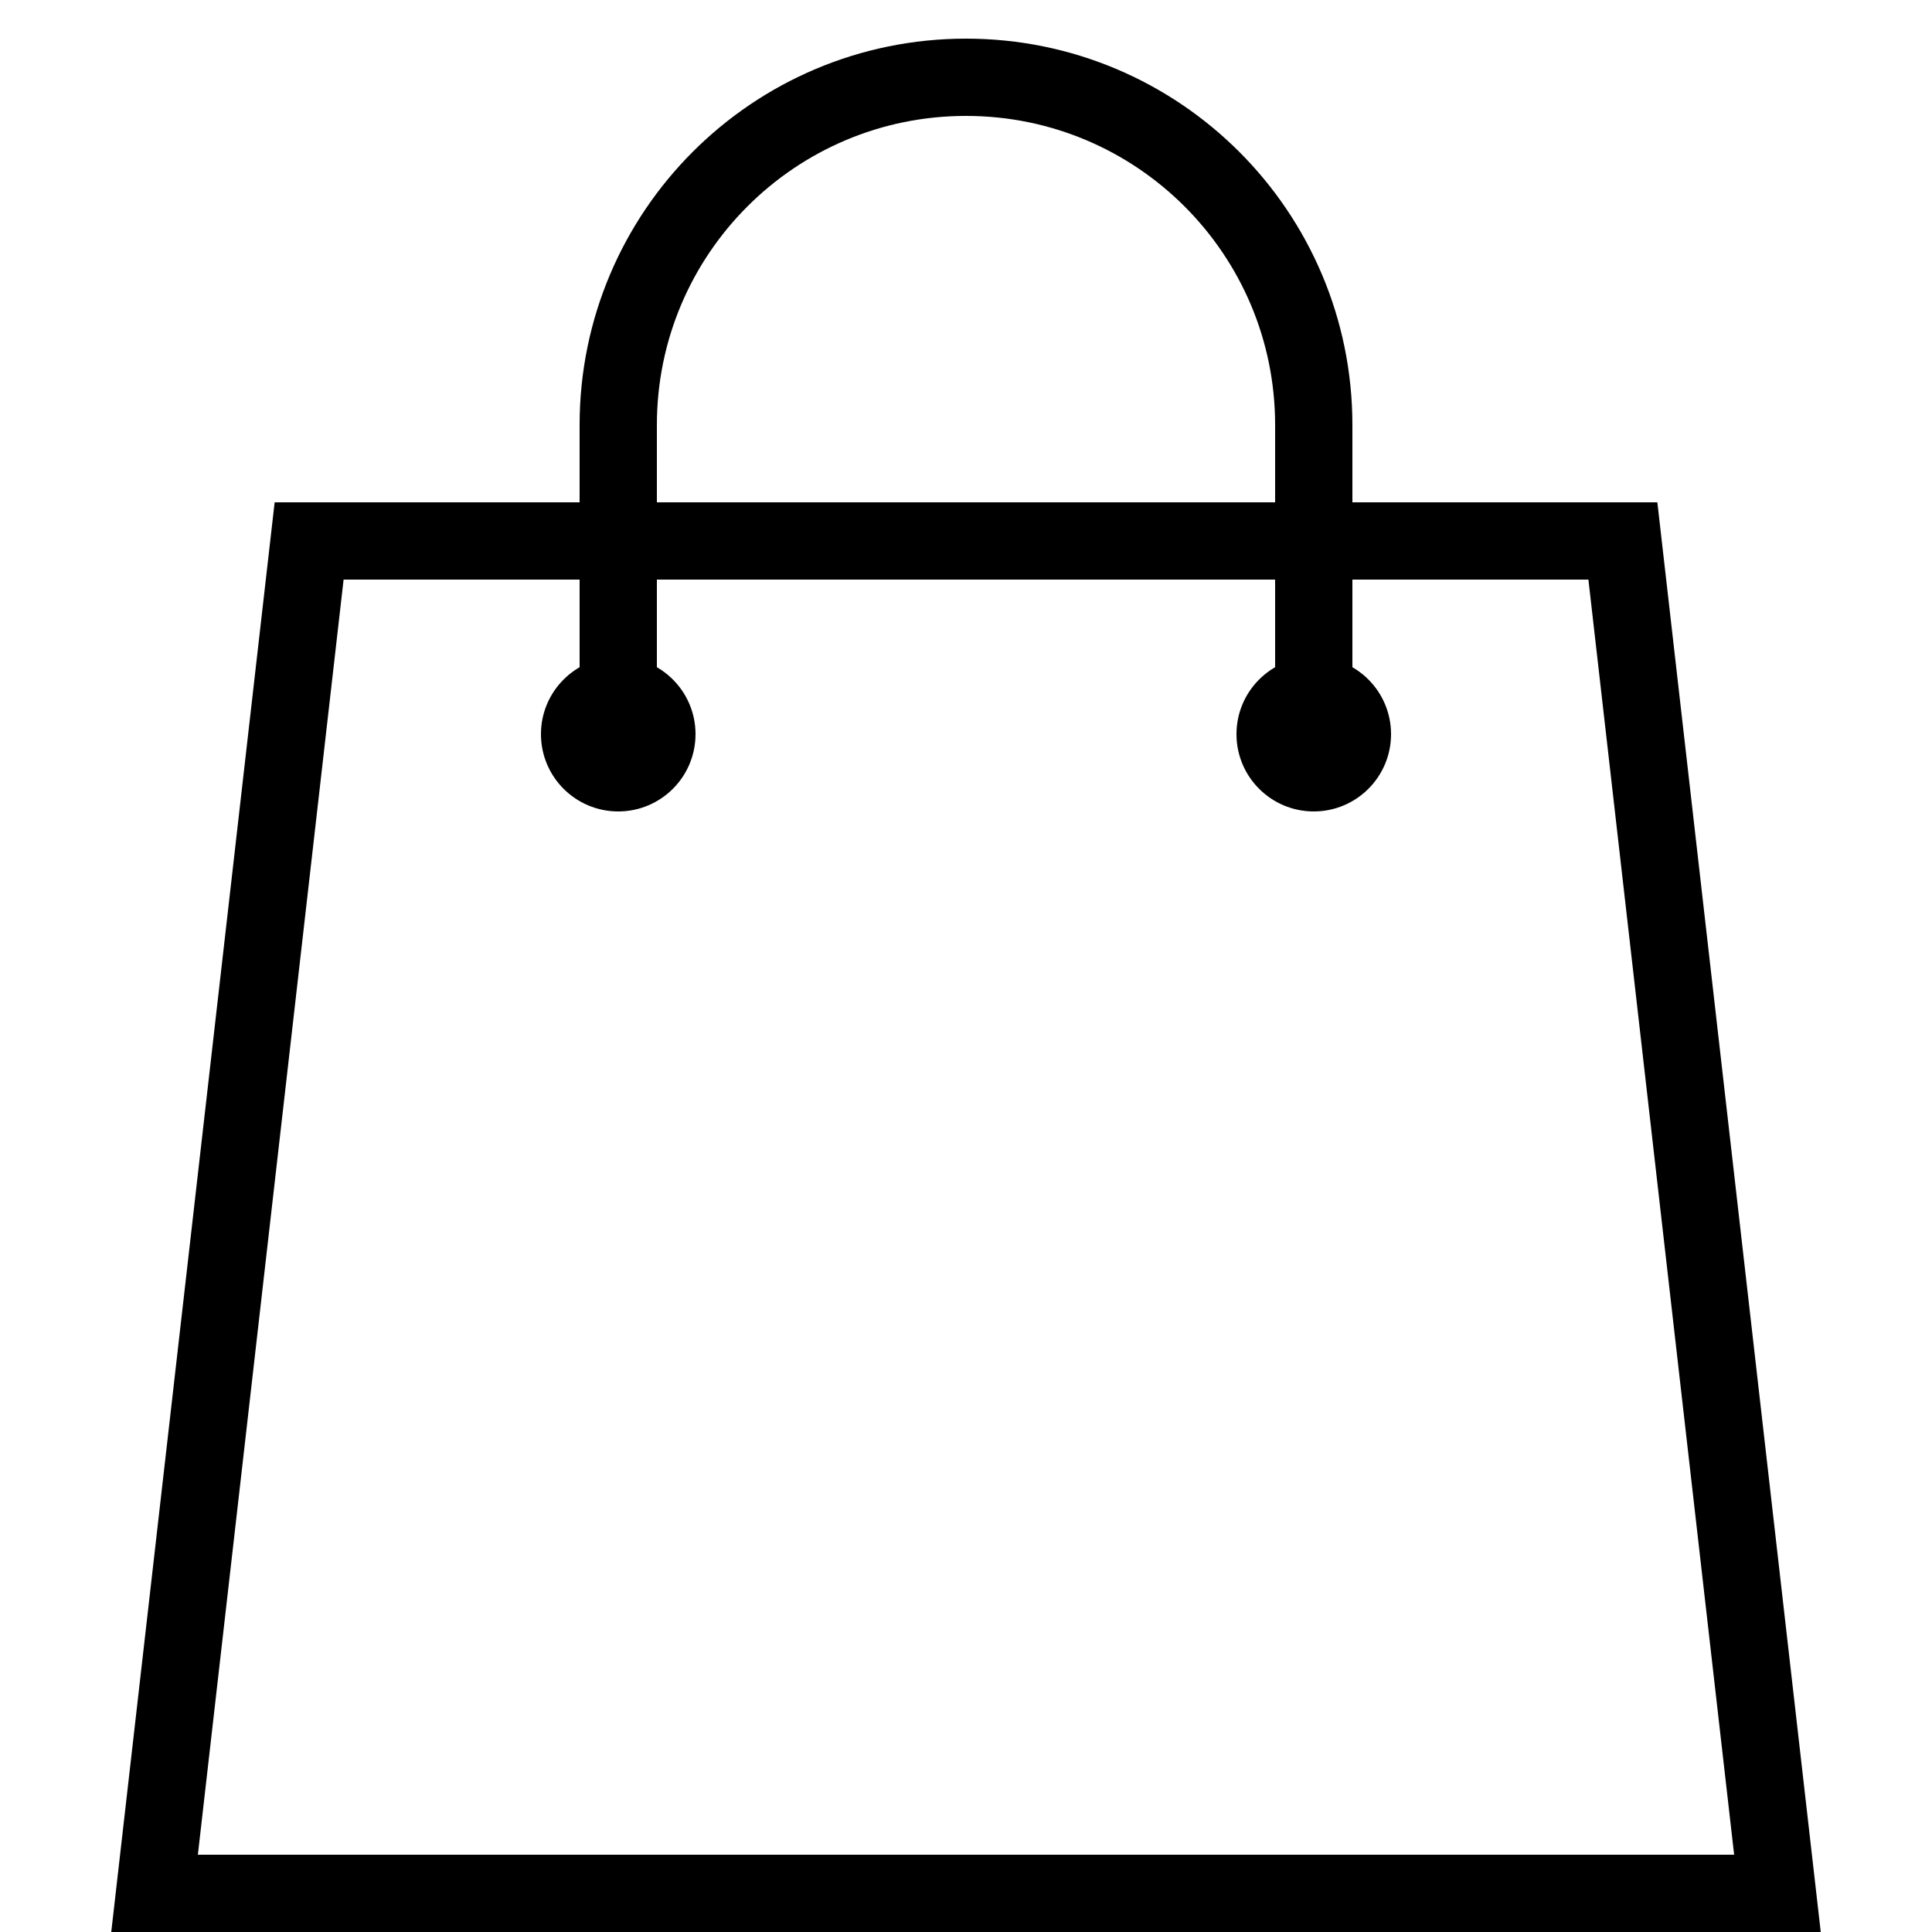
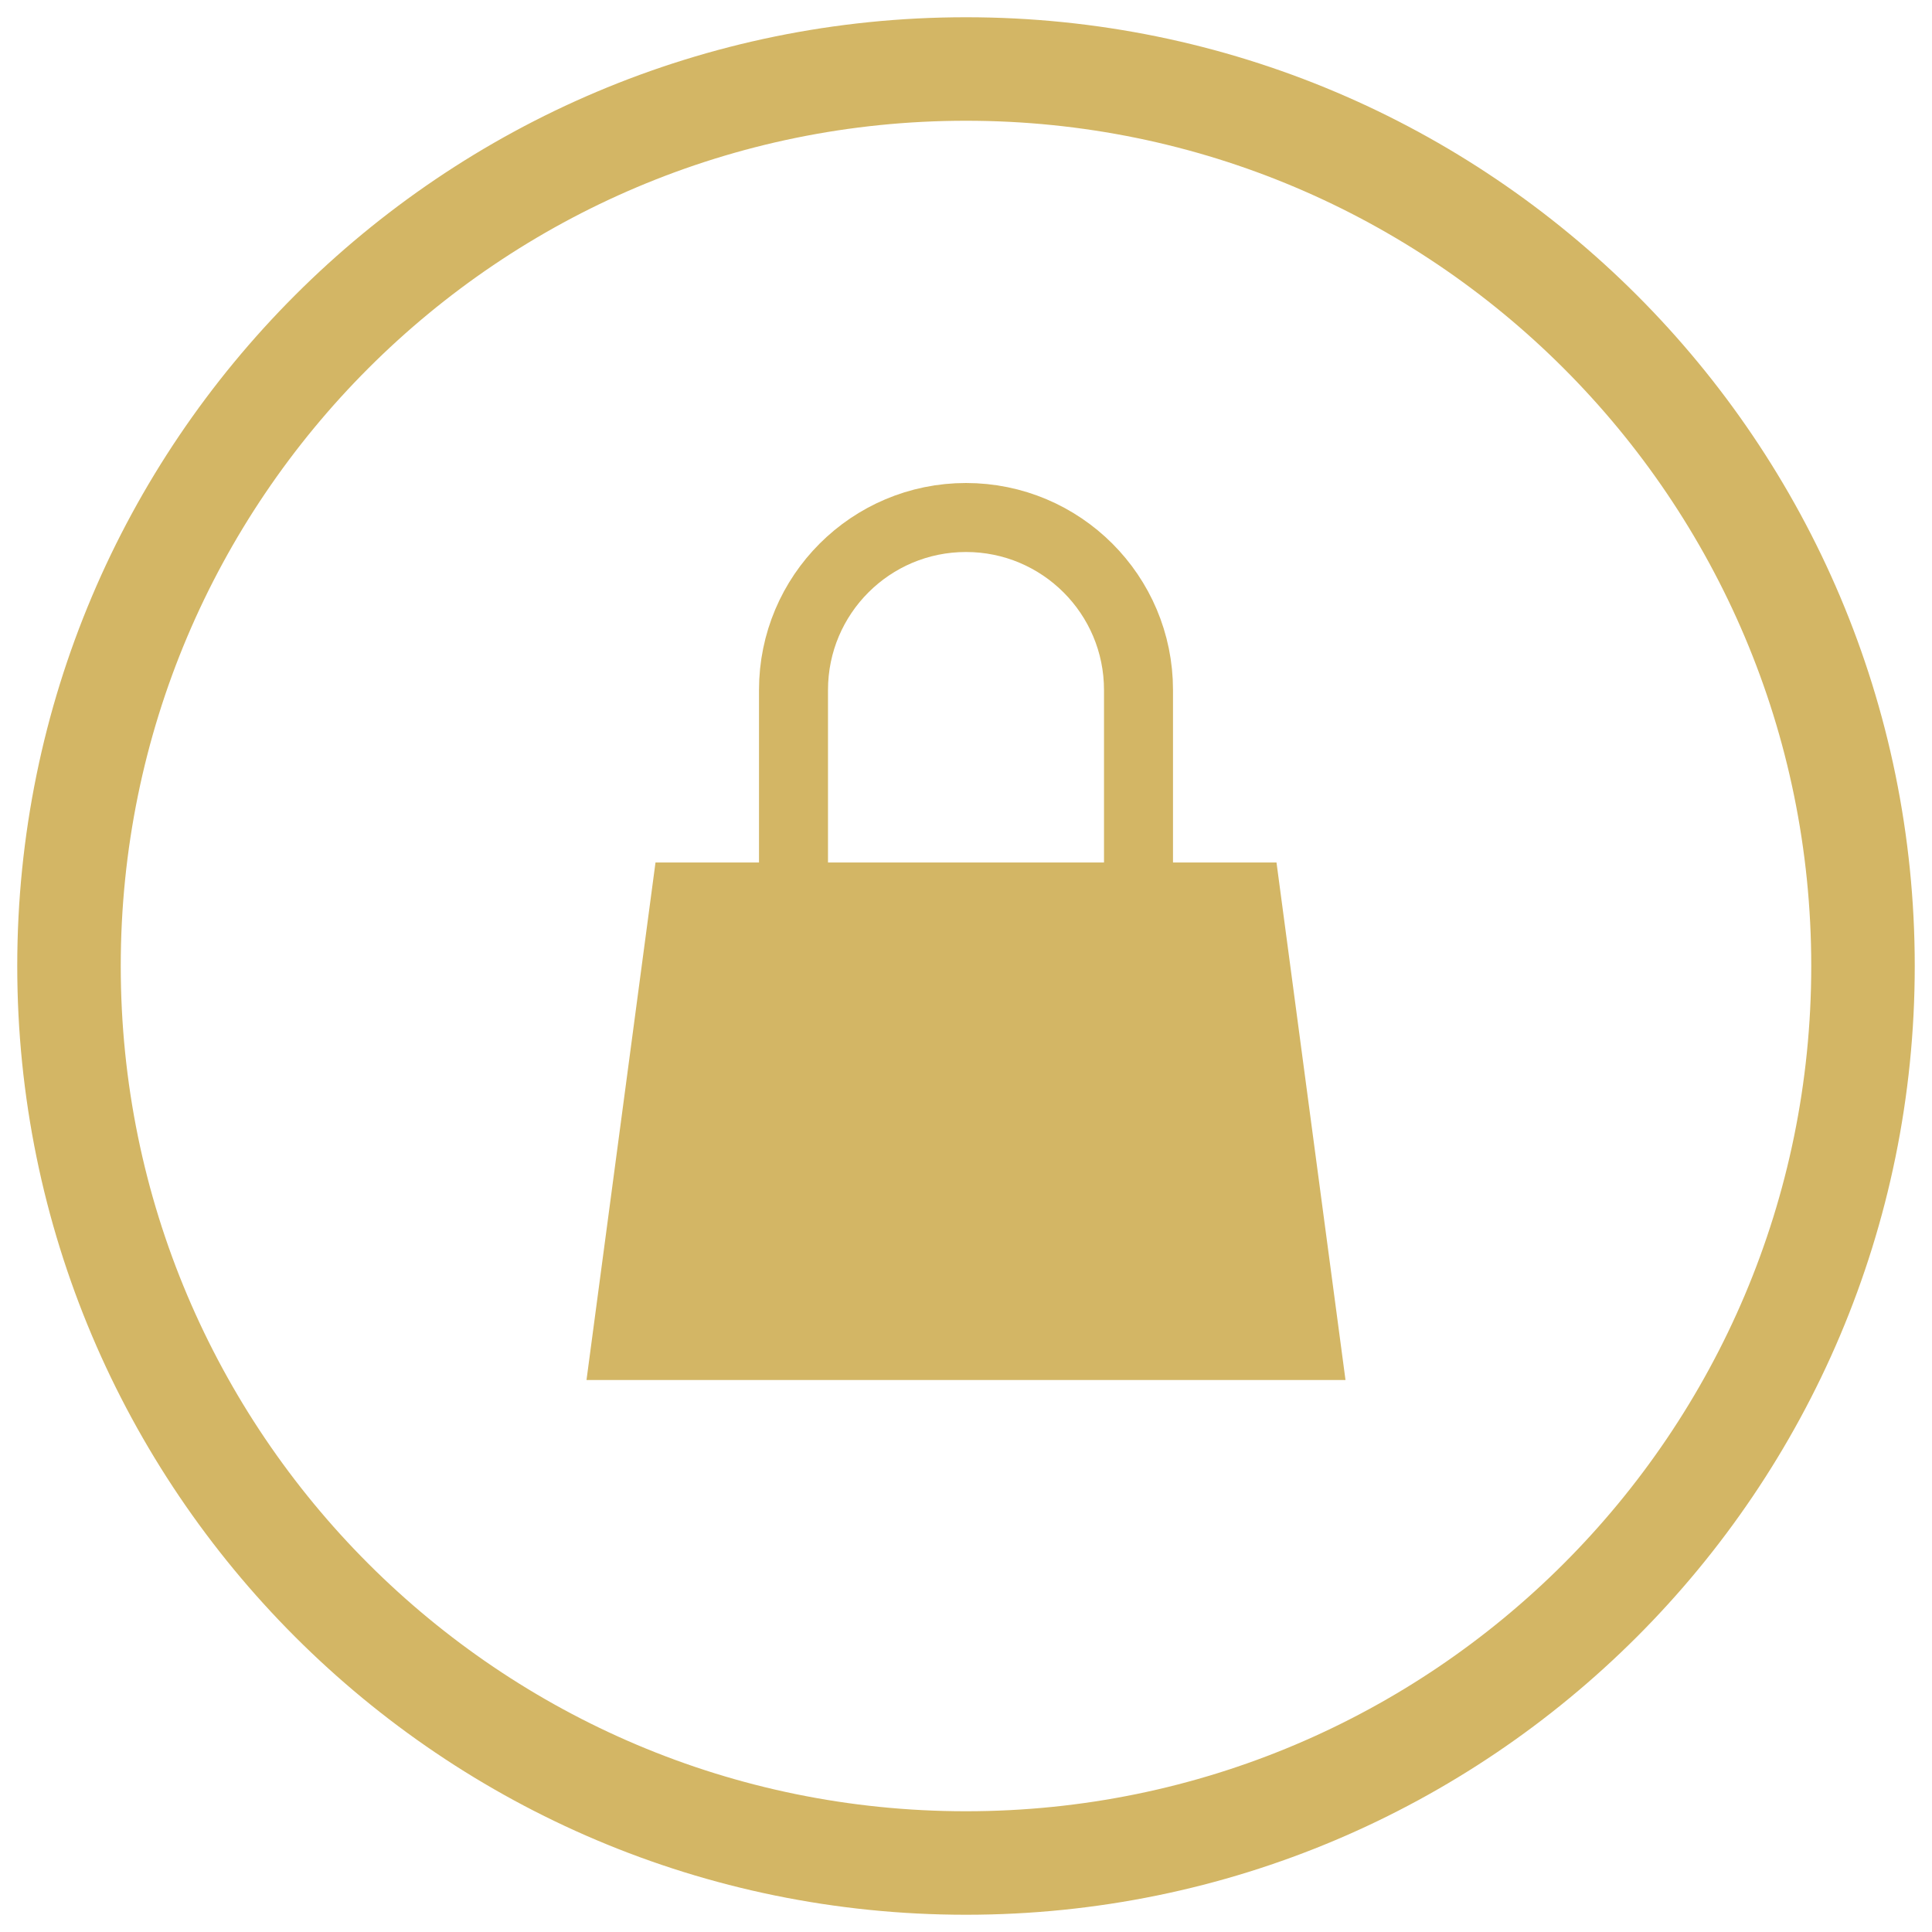
- <svg xmlns="http://www.w3.org/2000/svg" enable-background="new 0 0 50 50" height="50px" id="Layer_1" version="1.1" viewBox="0 0 50 50" width="50px" xml:space="preserve">
-   <path d="M8,14L4,49h42l-4-35H8z" fill="none" stroke="#000000" stroke-linecap="round" stroke-miterlimit="10" stroke-width="2" />
-   <rect fill="none" height="50" width="50" />
-   <path d="M34,19c0-1.241,0-6.759,0-8  c0-4.971-4.029-9-9-9s-9,4.029-9,9c0,1.241,0,6.759,0,8" fill="none" stroke="#000000" stroke-linecap="round" stroke-miterlimit="10" stroke-width="2" />
-   <circle cx="34" cy="19" r="2" />
-   <circle cx="16" cy="19" r="2" />
+ <svg xmlns="http://www.w3.org/2000/svg" width="56" height="56" viewBox="0 0 56 56" fill="none">
+   <path fill-rule="evenodd" clip-rule="evenodd" d="M28 54C42.359 54 54 42.359 54 28C54 13.641 42.359 2 28 2C13.641 2 2 13.641 2 28C2 42.359 13.641 54 28 54Z" stroke="#D3B665" stroke-width="3" />
+   <path fill-rule="evenodd" clip-rule="evenodd" d="M19 25H37L39 40H17L19 25Z" fill="#D3B665" />
+   <rect x="23" y="15" width="10" height="18" rx="5" stroke="#D3B665" stroke-width="2" />
</svg>
